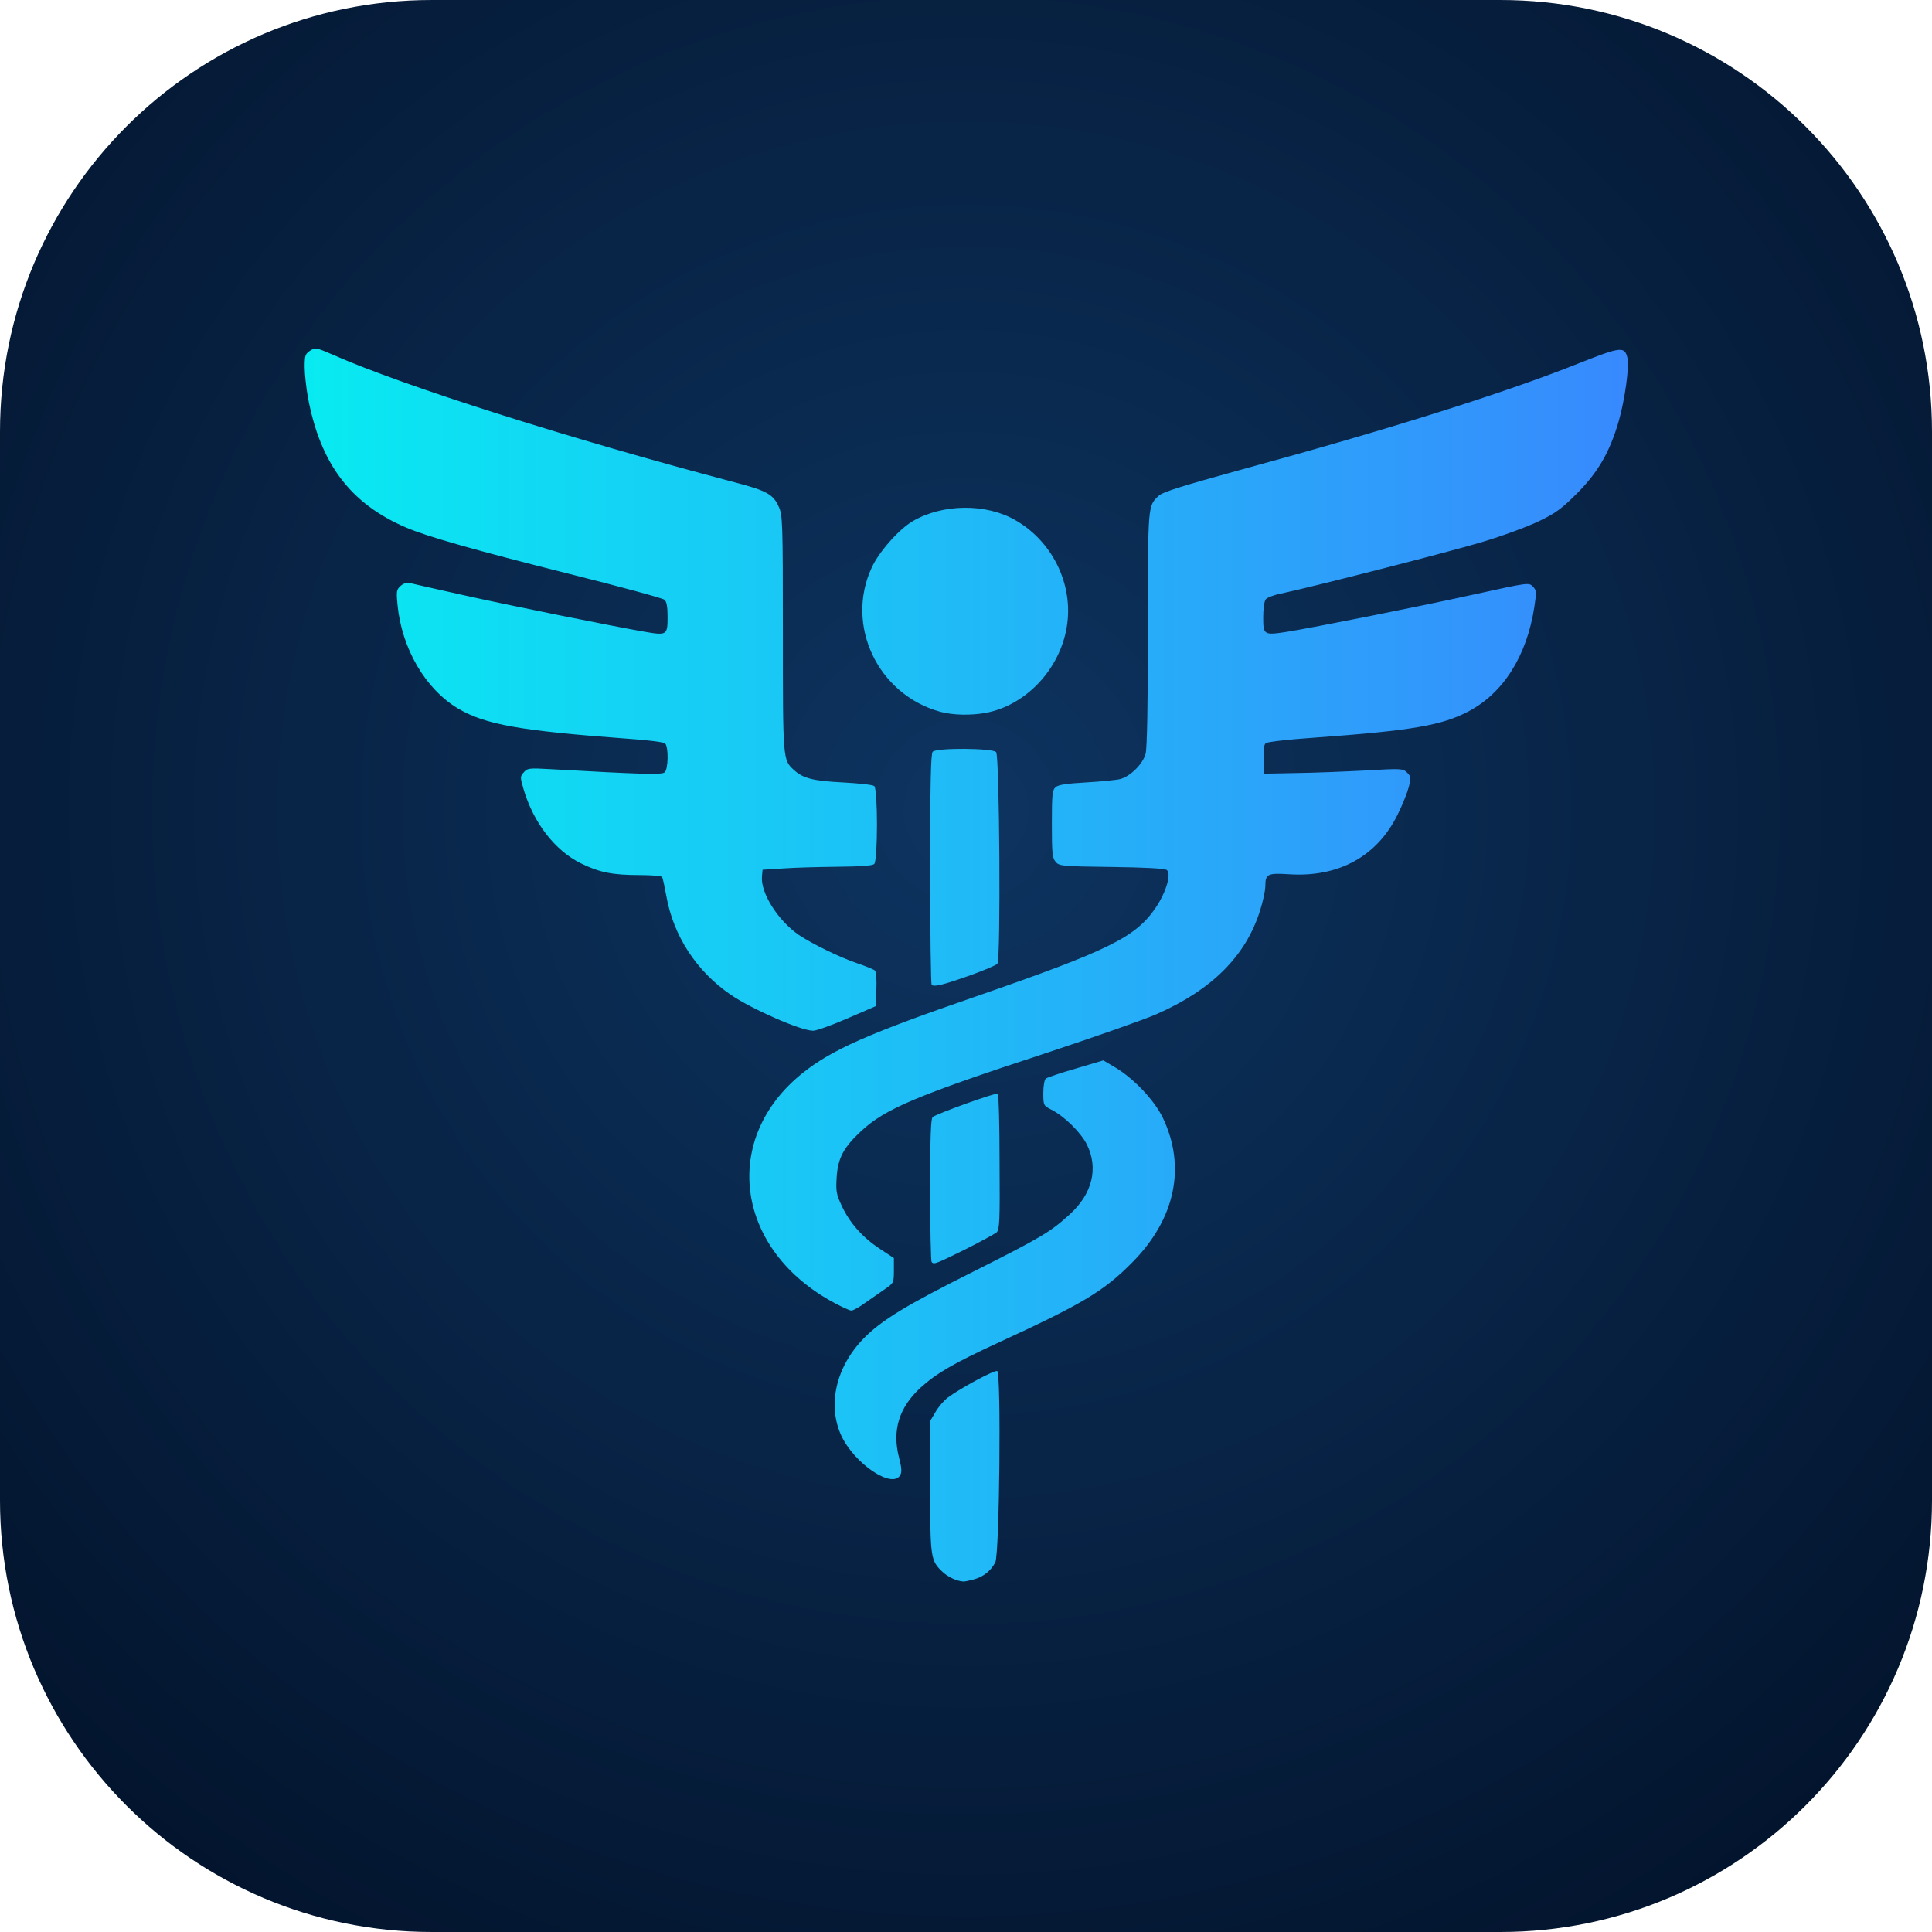
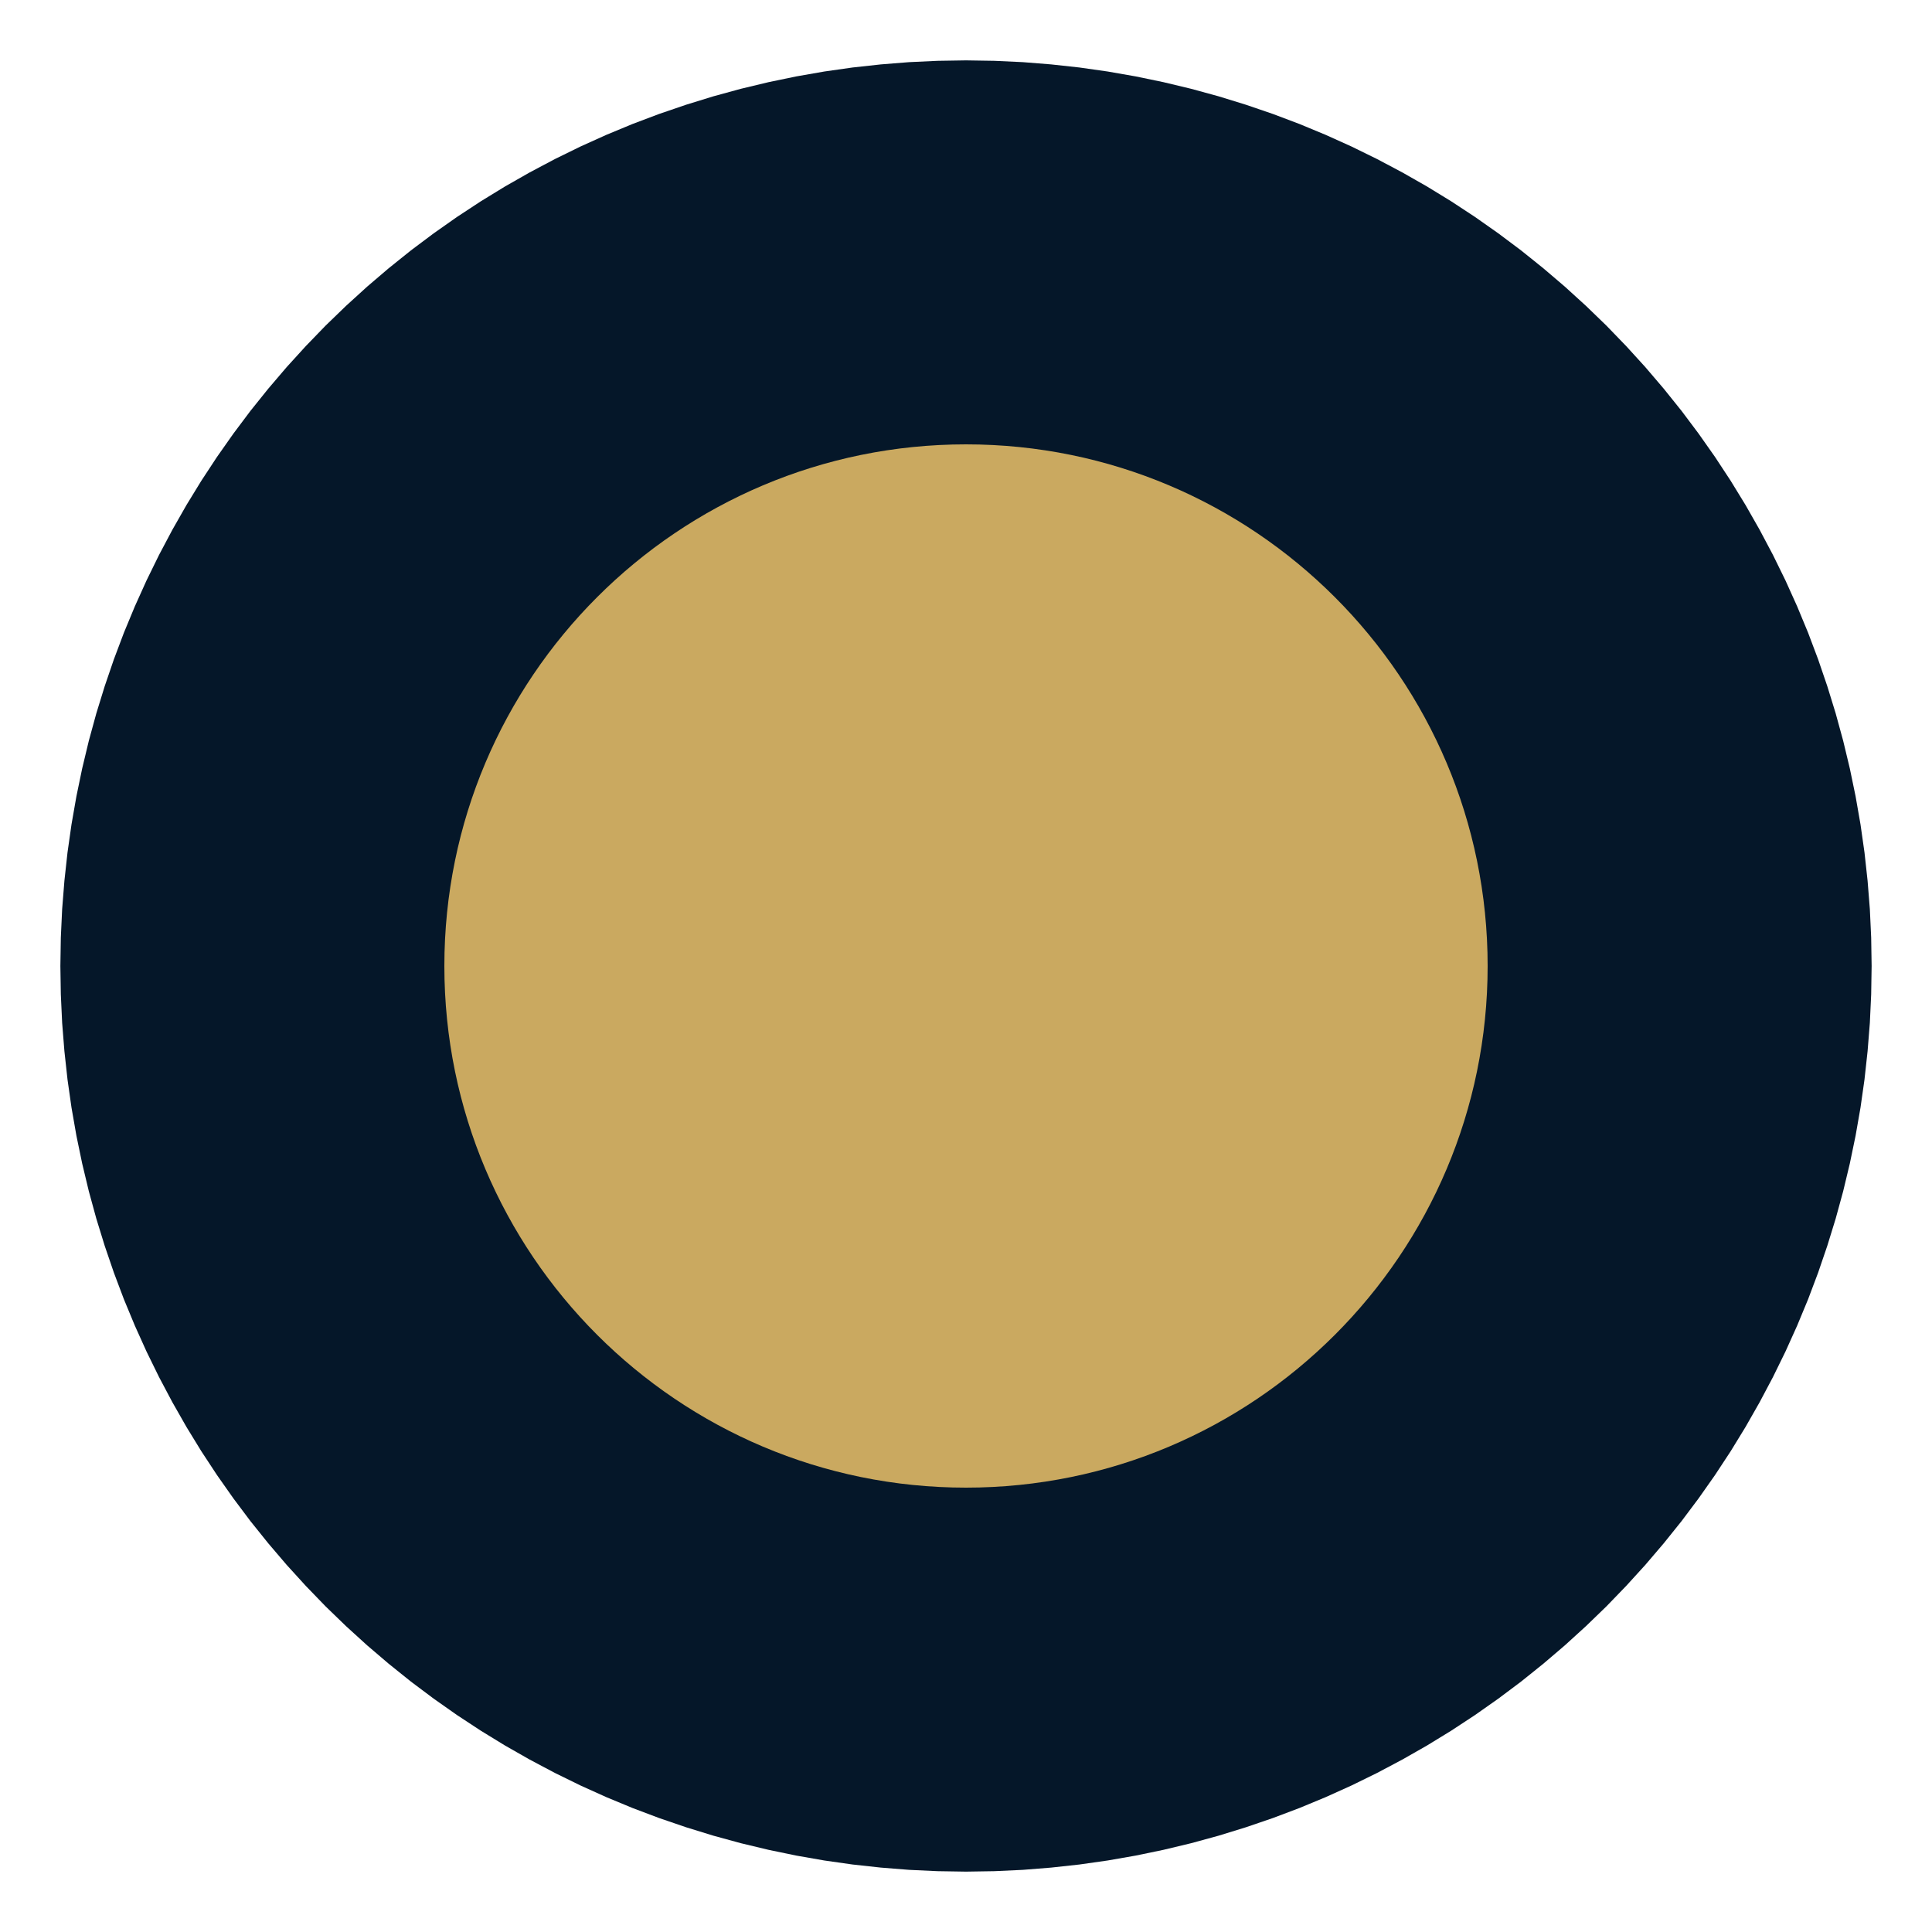
- <svg xmlns="http://www.w3.org/2000/svg" viewBox="0 0 64 64" width="512" height="512">
-   <defs>
-     <linearGradient id="g" x1="0" y1="0" x2="1" y2="0">
-       <stop offset="0" stop-color="#08EBF1" />
-       <stop offset="1" stop-color="#3889FD" />
-     </linearGradient>
-     <radialGradient id="tile" cx="50%" cy="42%" r="75%">
-       <stop offset="0%" stop-color="#0D3460" />
-       <stop offset="100%" stop-color="#021128" />
-     </radialGradient>
-   </defs>
-   <rect width="64" height="64" rx="14.3" fill="url(#tile)" />
-   <g transform="translate(-12.326 -15.707) scale(0.07072)">
-     <path fill="url(#g)" fill-rule="evenodd" d="M630.5 961.9 C634.9 960.7 638.5 957.9 640.5 953.9 C642.5 950.1 643.3 865.1 641.4 864.3 C640 863.8 623.9 872.5 618.2 876.8 C616.4 878.2 613.8 881.2 612.5 883.5 L610 887.7 610 918.4 C610 951.8 610.2 953.1 615.7 958.3 C618.3 960.8 622.4 962.7 625.5 962.9 C626 963 628.3 962.5 630.5 961.9 Z M596 913 C596.8 911.5 596.6 909.4 595.4 904.8 C592.1 892.1 595.4 881.4 605.5 872.1 C612.9 865.4 621.2 860.6 641.1 851.4 C681.3 832.9 691.1 827.1 704.5 813.6 C724.9 793.1 730 768.6 718.9 745.5 C714.9 737.4 705.5 727.4 696.7 722.1 L691.1 718.8 678.3 722.6 C671.3 724.6 664.9 726.8 664.2 727.3 C663.5 727.9 663 730.6 663 734.1 C663 739.9 663.1 740 666.8 741.9 C672.9 745 680.6 752.6 683.4 758.2 C688.9 769.3 686 781.3 675.3 791 C666.4 799.1 662.1 801.7 631.3 817.2 C598.7 833.5 587.2 840.5 578.9 849 C565.9 862.3 561.8 880.1 568.3 894.4 C574.4 907.7 592.4 919.8 596 913 Z M579.8 832.2 C582.7 830.2 586.8 827.3 589 825.8 C592.9 823.1 593 822.9 593 817.2 L593 811.4 586.6 807.2 C578.4 801.8 572.5 795.2 568.7 787.2 C566 781.5 565.8 780.1 566.2 773.5 C566.8 764.5 569.4 759.6 577.8 751.8 C589.1 741.4 603.5 735.3 666 714.8 C687.7 707.6 710.2 699.7 715.9 697.2 C741.9 685.8 757.8 670 764.5 648.7 C765.9 644.4 767 639.2 767 637.1 C767 631.5 768.1 631 777.9 631.6 C801.3 633.2 819.4 623.2 829 603.6 C831.2 599.2 833.5 593.4 834.2 590.7 C835.3 586.4 835.2 585.8 833.4 584 C831.5 582.1 830.8 582 814 583 C804.4 583.5 789.8 584.1 781.5 584.2 L766.5 584.5 766.2 577.9 C766 573.4 766.3 571 767.2 570.2 C767.9 569.6 778.4 568.4 790.4 567.6 C835.7 564.3 849.7 561.9 862.2 555.3 C878.5 546.7 889.5 529.3 893 506.4 C894.1 499.3 894 498.6 892.3 496.8 C890.4 494.9 890 495 865.4 500.4 C838.7 506.3 789.4 516.1 776.8 518.1 C766.3 519.7 766 519.5 766 511.2 C766 507.2 766.5 503.7 767.2 502.8 C767.9 502 771.2 500.7 774.5 500.1 C788.7 497.1 852.9 480.7 868.5 476 C877.9 473.2 889.8 468.8 895 466.3 C903 462.5 905.8 460.4 913.1 453.1 C922.9 443.2 928.3 433.9 932.5 419.5 C935.4 409.5 937.6 393.5 936.6 389.7 C935.3 384.3 933.5 384.5 914.3 392.1 C879.6 406 825.4 423.1 754.6 442.4 C728.5 449.6 719.1 452.5 717.2 454.2 C711.9 459.2 712 457.7 712 516.7 C712 551.6 711.6 572.9 710.9 575.2 C709.6 580 703.8 585.7 699.1 587 C697.1 587.5 689.9 588.2 683 588.6 C674 589.1 670 589.7 668.8 590.8 C667.2 592.1 667 594.3 667 608 C667 621.6 667.2 624.1 668.8 625.8 C670.4 627.8 671.8 627.9 694.9 628.2 C710.4 628.4 719.8 628.9 720.8 629.6 C723.1 631.2 720.6 639.8 715.9 646.9 C706.4 661.1 694.2 667.1 631 689 C581.4 706.1 563.9 713.8 550.3 724.7 C512.3 755 518.4 806 563.1 831.3 C567.7 833.9 572.2 836 573.1 836 C573.9 836 577 834.3 579.8 832.2 Z M626.3 807.4 C633.5 803.8 640.2 800.1 641.1 799.4 C642.5 798.1 642.7 794.2 642.5 766.5 C642.5 749.2 642.1 734.7 641.7 734.4 C641 733.7 613.6 743.6 611.2 745.3 C610.3 746 610 754.1 610 779.5 C610 797.7 610.3 813 610.7 813.3 C611.8 814.5 612.7 814.1 626.3 807.4 Z M571.1 699.2 L584.5 693.4 584.8 685.5 C585 681.2 584.7 677.3 584.1 676.7 C583.6 676.2 579.9 674.7 575.8 673.3 C567.5 670.5 554.7 664.2 548.4 660 C538.6 653.2 530.5 640.3 531.2 632.6 L531.5 629.5 541 628.9 C546.2 628.5 557.7 628.2 566.5 628.1 C577.6 628 583 627.6 583.8 626.8 C585.5 625.1 585.5 591.6 583.8 590.3 C583.1 589.7 576.5 589 569.1 588.6 C555.2 587.9 550.4 586.7 546.1 582.7 C541 578 541 578.1 541 518.8 C541 466.4 540.9 463.3 539 459.3 C536.5 453.7 533.3 451.9 518.7 448.1 C442.4 428 363.2 402.9 330.3 388.3 C322.4 384.9 322 384.8 319.5 386.4 C317.3 387.9 317 388.7 317 393.9 C317 397.1 317.7 403.5 318.5 408.1 C324.3 439.3 338.4 458 364.5 469.2 C374.6 473.5 396.4 479.7 441.3 491 C464.8 496.9 484.7 502.3 485.5 503 C486.6 503.9 487 506.3 487 511.2 C487 519.5 486.6 519.8 476.7 518.1 C461.5 515.5 412.5 505.6 391.5 500.9 C379.4 498.2 368.3 495.7 366.7 495.3 C364.8 494.9 363.3 495.3 361.9 496.6 C360 498.3 359.9 499.2 360.5 505.4 C362.5 526 373.6 544.9 388.9 554 C401.6 561.5 417.9 564.4 468 568.1 C477.1 568.7 485.1 569.7 485.8 570.3 C487.5 571.7 487.4 582.4 485.6 583.9 C484.2 585.1 473.4 584.7 432.5 582.4 C422.2 581.8 421.4 581.9 419.7 583.8 C417.9 585.8 417.9 586.1 419.5 591.6 C424.1 607.4 434.2 620.5 446.4 626.5 C455.1 630.8 461.3 632 474.1 632 C479.5 632 484.1 632.4 484.4 632.9 C484.8 633.4 485.6 637.4 486.4 641.7 C489.7 660.4 500.4 676.9 516.5 688 C526.3 694.7 549.1 704.8 555.1 704.9 C556.5 705 563.7 702.4 571.1 699.2 Z M628.9 678.9 C635.3 676.6 641 674.2 641.5 673.5 C643.1 671.6 642.5 576.3 640.9 574.4 C639.4 572.5 613.1 572.3 611.2 574.2 C610.3 575.1 610 588.7 610 629 C610 658.5 610.3 683 610.7 683.4 C611.8 684.5 616 683.5 628.9 678.9 Z M636.1 556 C654.1 552.6 669.6 536.9 673.6 517.8 C677.9 497.7 668.2 476.3 650 465.8 C636.2 457.8 615.8 458 601.7 466.3 C595.3 470.1 586.1 480.5 582.7 487.8 C570 514.9 585.4 547.4 614.7 555.5 C620.6 557.1 629 557.3 636.1 556 Z" />
-   </g>
+ <svg xmlns="http://www.w3.org/2000/svg" viewBox="0 0 512 512" width="512" height="512">
+   <path d="M 496.00 256.00 L 495.88 263.54 L 495.53 271.07 L 494.93 278.59 L 494.11 286.08 L 493.05 293.54 L 491.75 300.97 L 490.22 308.35 L 488.46 315.69 L 486.47 322.96 L 484.25 330.16 L 481.81 337.30 L 479.15 344.35 L 476.26 351.32 L 473.16 358.19 L 469.84 364.96 L 466.31 371.62 L 462.58 378.17 L 458.64 384.60 L 454.50 390.90 L 450.16 397.07 L 445.64 403.10 L 440.92 408.98 L 436.03 414.71 L 430.95 420.29 L 425.71 425.71 L 420.29 430.95 L 414.71 436.03 L 408.98 440.92 L 403.10 445.64 L 397.07 450.16 L 390.90 454.50 L 384.60 458.64 L 378.17 462.58 L 371.62 466.31 L 364.96 469.84 L 358.19 473.16 L 351.32 476.26 L 344.35 479.15 L 337.30 481.81 L 330.16 484.25 L 322.96 486.47 L 315.69 488.46 L 308.35 490.22 L 300.97 491.75 L 293.54 493.05 L 286.08 494.11 L 278.59 494.93 L 271.07 495.53 L 263.54 495.88 L 256.00 496.00 L 248.46 495.88 L 240.93 495.53 L 233.41 494.93 L 225.92 494.11 L 218.46 493.05 L 211.03 491.75 L 203.65 490.22 L 196.31 488.46 L 189.04 486.47 L 181.84 484.25 L 174.70 481.81 L 167.65 479.15 L 160.68 476.26 L 153.81 473.16 L 147.04 469.84 L 140.38 466.31 L 133.83 462.58 L 127.40 458.64 L 121.10 454.50 L 114.93 450.16 L 108.90 445.64 L 103.02 440.92 L 97.29 436.03 L 91.71 430.95 L 86.29 425.71 L 81.05 420.29 L 75.97 414.71 L 71.08 408.98 L 66.36 403.10 L 61.84 397.07 L 57.50 390.90 L 53.36 384.60 L 49.42 378.17 L 45.69 371.62 L 42.16 364.96 L 38.84 358.19 L 35.74 351.32 L 32.85 344.35 L 30.19 337.30 L 27.75 330.16 L 25.53 322.96 L 23.54 315.69 L 21.78 308.35 L 20.25 300.97 L 18.95 293.54 L 17.89 286.08 L 17.07 278.59 L 16.47 271.07 L 16.12 263.54 L 16.00 256.00 L 16.12 248.46 L 16.47 240.93 L 17.07 233.41 L 17.89 225.92 L 18.95 218.46 L 20.25 211.03 L 21.78 203.65 L 23.54 196.31 L 25.53 189.04 L 27.75 181.84 L 30.19 174.70 L 32.85 167.65 L 35.74 160.68 L 38.84 153.81 L 42.16 147.04 L 45.69 140.38 L 49.42 133.83 L 53.36 127.40 L 57.50 121.10 L 61.84 114.93 L 66.36 108.90 L 71.08 103.02 L 75.97 97.29 L 81.05 91.71 L 86.29 86.29 L 91.71 81.05 L 97.29 75.97 L 103.02 71.08 L 108.90 66.36 L 114.93 61.84 L 121.10 57.50 L 127.40 53.36 L 133.83 49.42 L 140.38 45.69 L 147.04 42.16 L 153.81 38.84 L 160.68 35.74 L 167.65 32.85 L 174.70 30.19 L 181.84 27.75 L 189.04 25.53 L 196.31 23.54 L 203.65 21.78 L 211.03 20.25 L 218.46 18.95 L 225.92 17.89 L 233.41 17.07 L 240.93 16.47 L 248.46 16.12 L 256.00 16.00 L 263.54 16.12 L 271.07 16.47 L 278.59 17.07 L 286.08 17.89 L 293.54 18.95 L 300.97 20.25 L 308.35 21.78 L 315.69 23.54 L 322.96 25.53 L 330.16 27.75 L 337.30 30.19 L 344.35 32.85 L 351.32 35.74 L 358.19 38.84 L 364.96 42.16 L 371.62 45.69 L 378.17 49.42 L 384.60 53.36 L 390.90 57.50 L 397.07 61.84 L 403.10 66.36 L 408.98 71.08 L 414.71 75.97 L 420.29 81.05 L 425.71 86.29 L 430.95 91.71 L 436.03 97.29 L 440.92 103.02 L 445.64 108.90 L 450.16 114.93 L 454.50 121.10 L 458.64 127.40 L 462.58 133.83 L 466.31 140.38 L 469.84 147.04 L 473.16 153.81 L 476.26 160.68 L 479.15 167.65 L 481.81 174.70 L 484.25 181.84 L 486.47 189.04 L 488.46 196.31 L 490.22 203.65 L 491.75 211.03 L 493.05 218.46 L 494.11 225.92 L 494.93 233.41 L 495.53 240.93 L 495.88 248.46 Z" fill="#051729" />
+   <circle cx="256.0" cy="256.0" r="138.24" fill="#caa960" />
</svg>
